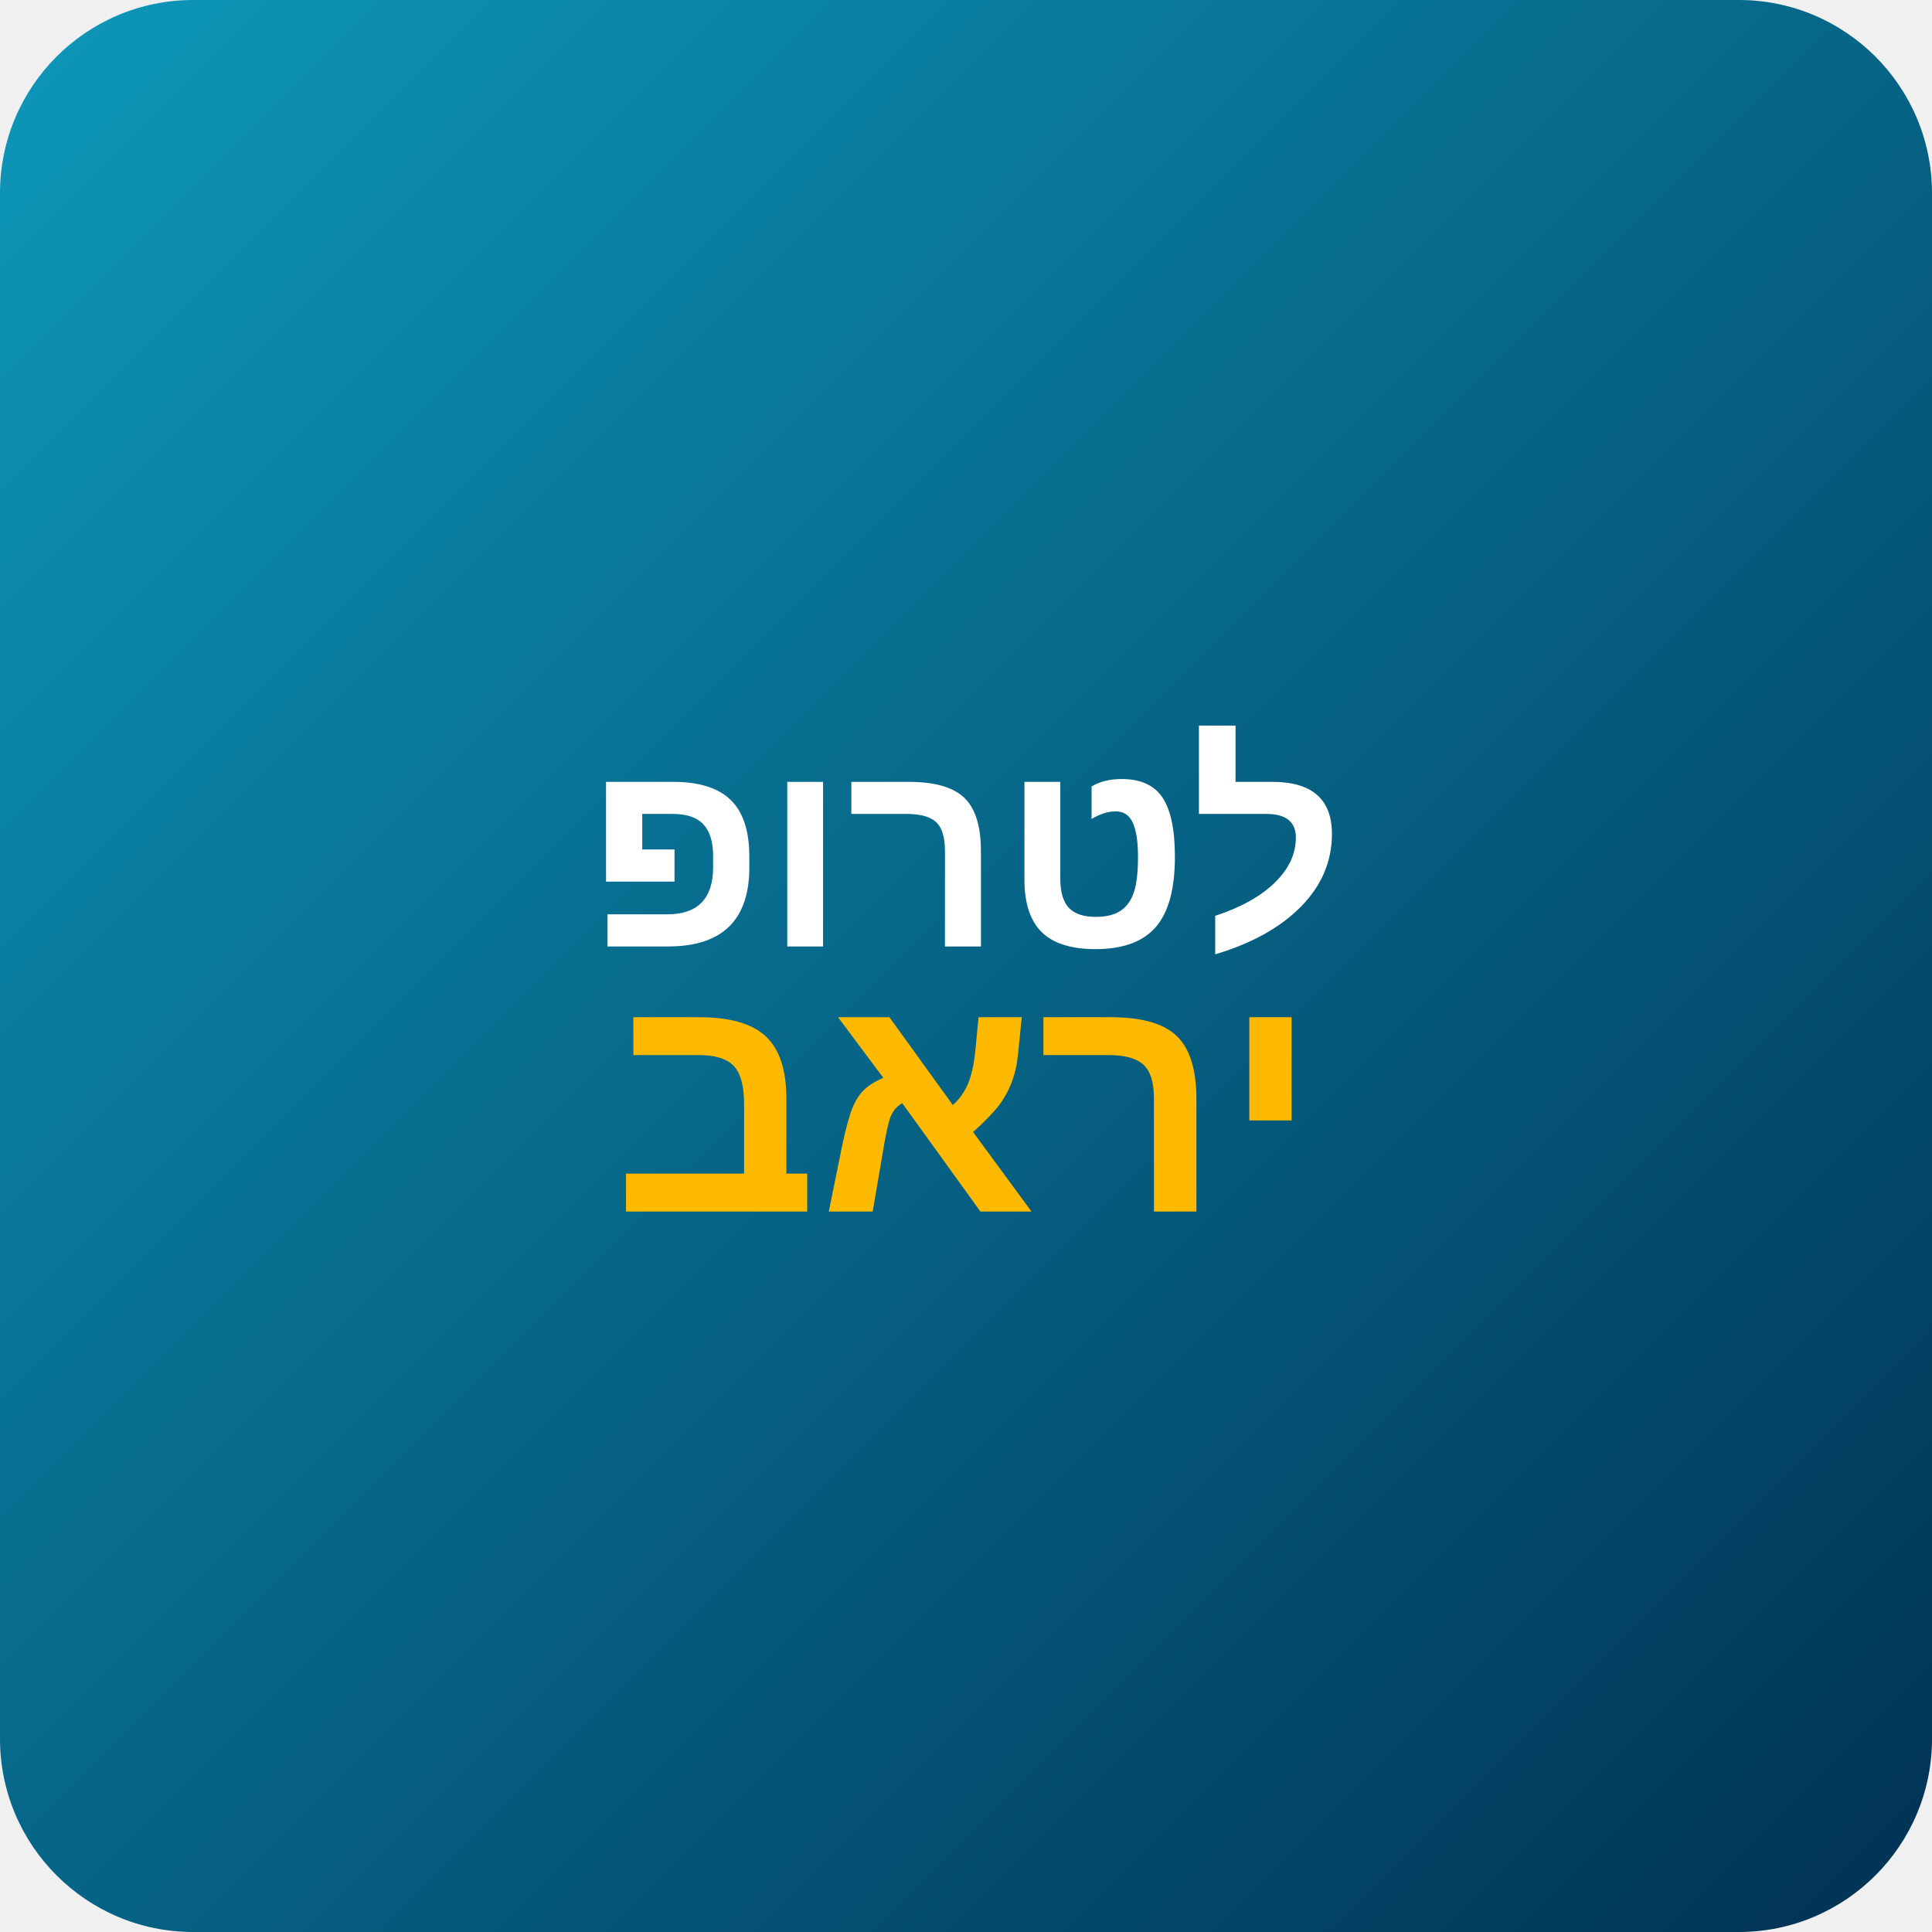
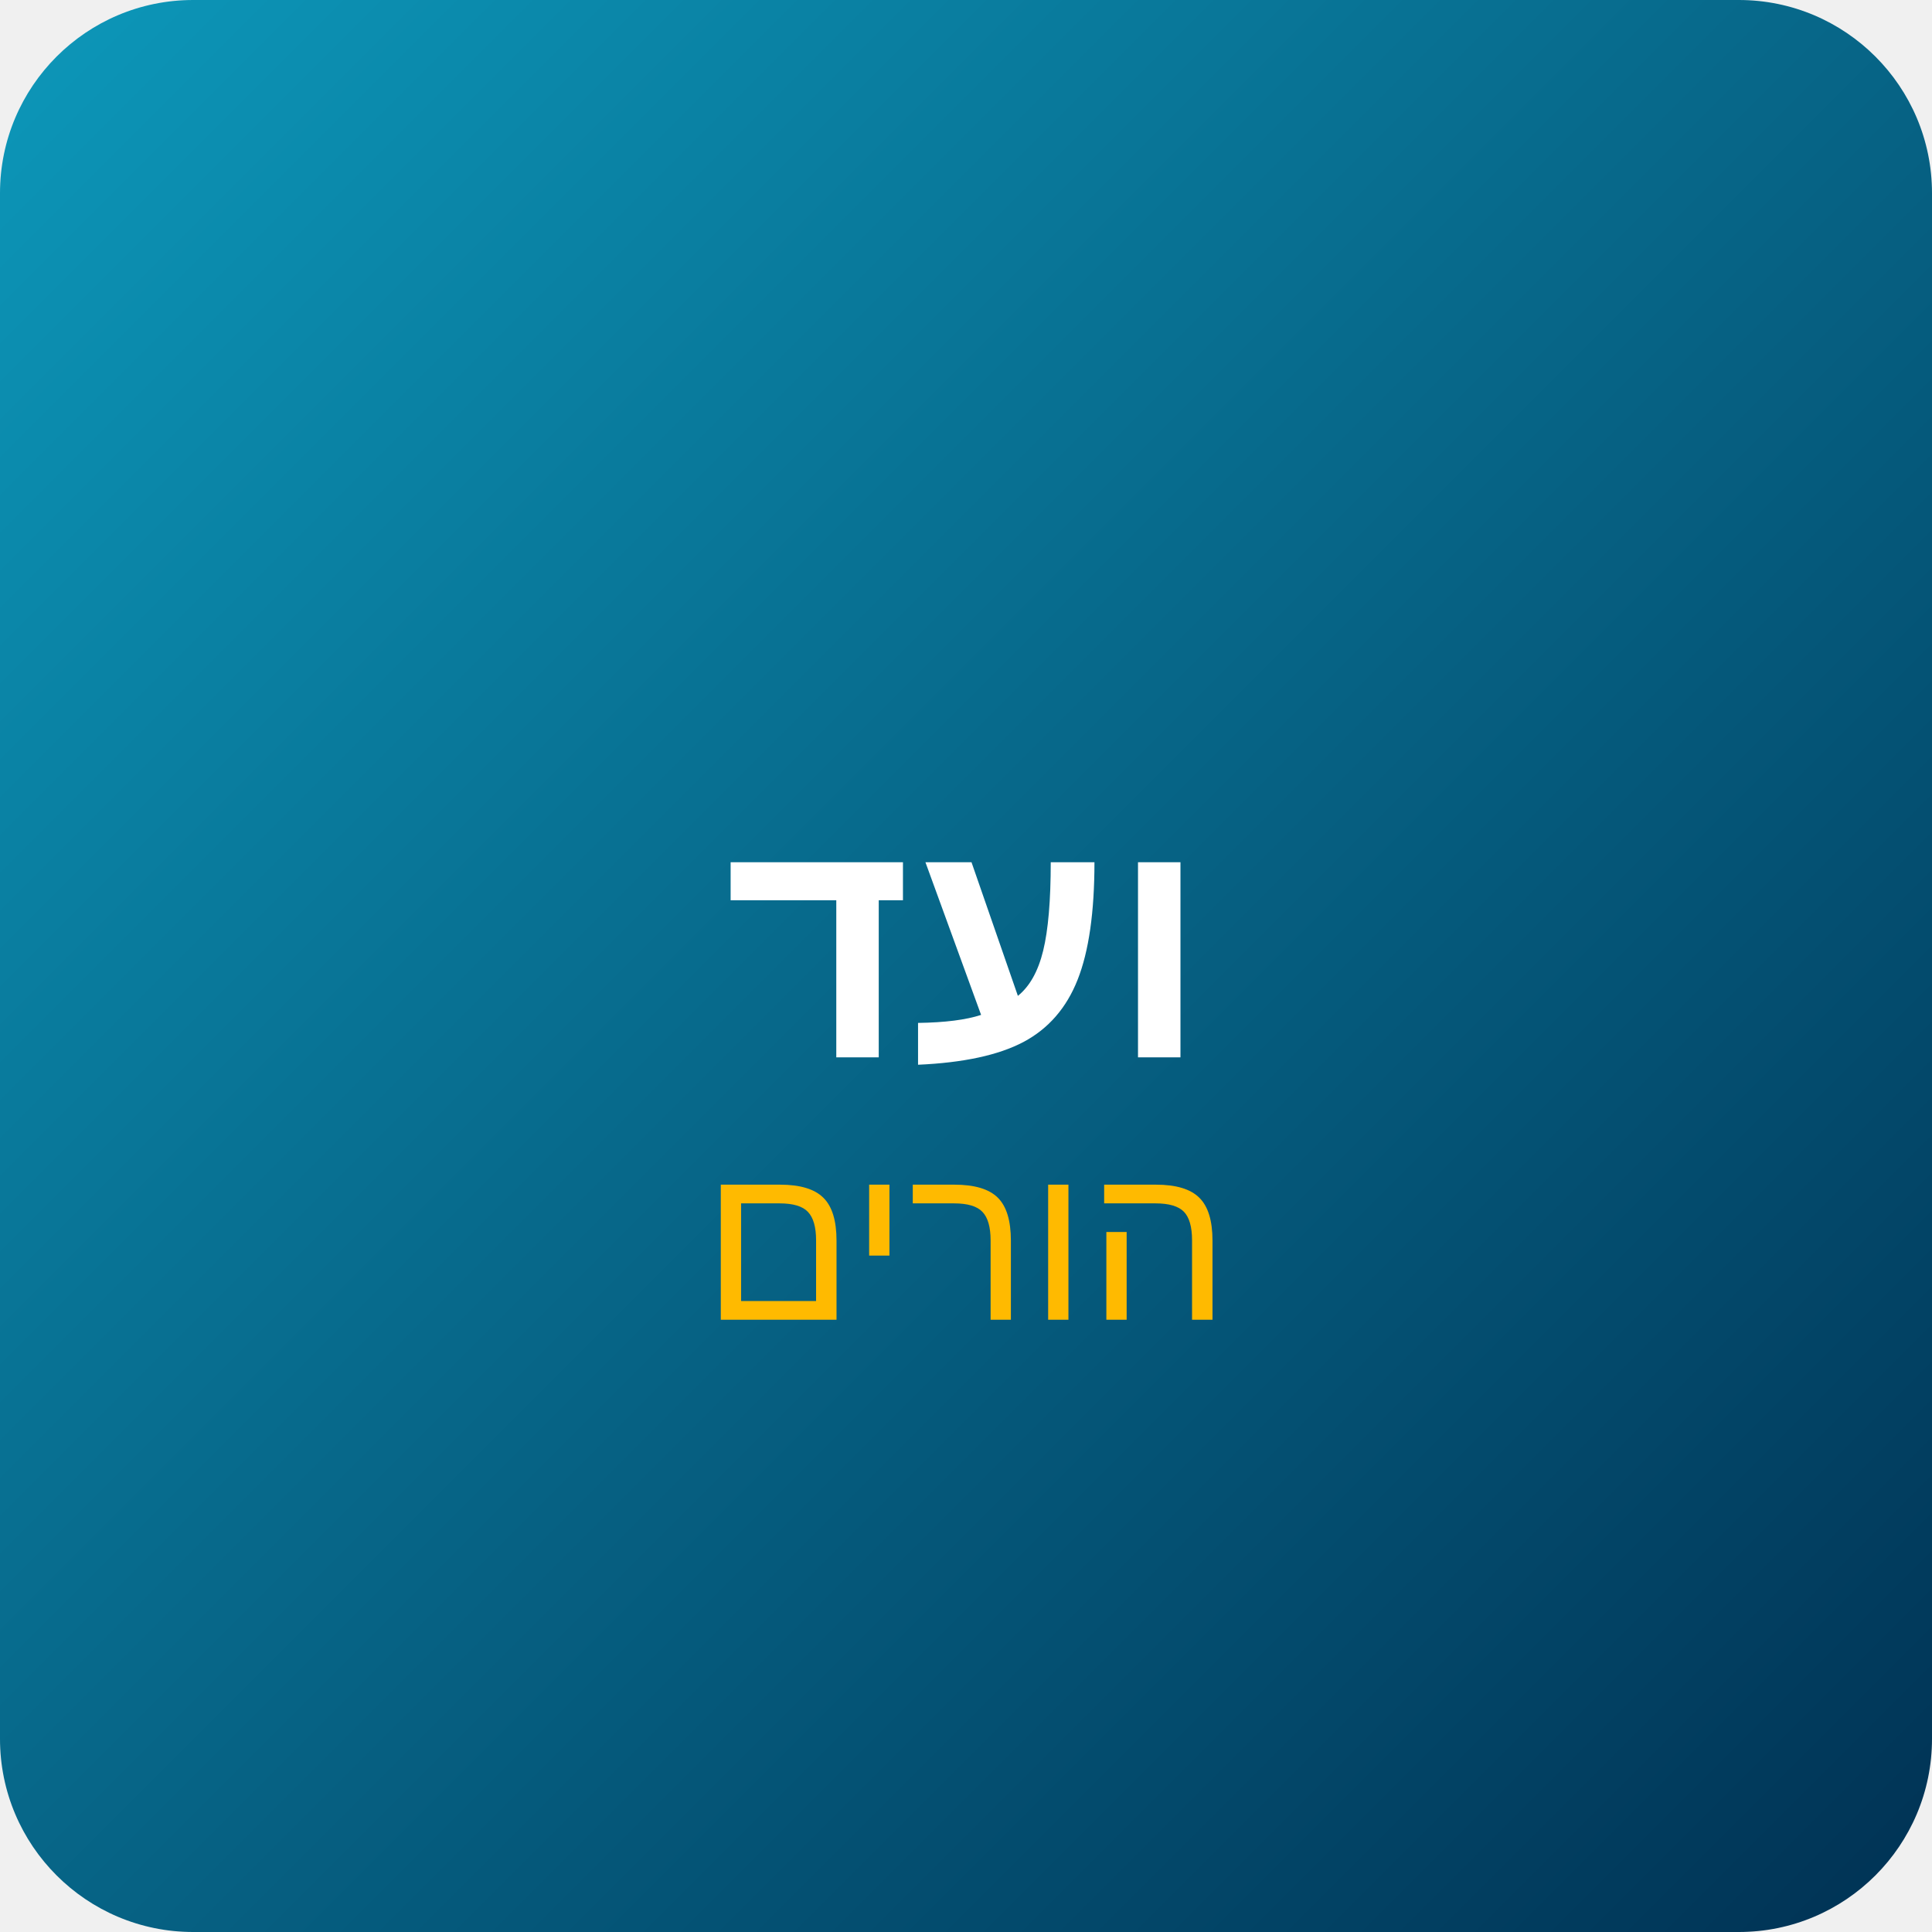
- <svg xmlns="http://www.w3.org/2000/svg" width="512" height="512" viewBox="0 0 512 512">
+ <svg xmlns="http://www.w3.org/2000/svg" width="192" height="192" viewBox="0 0 192 192">
  <defs>
    <linearGradient id="grad" x1="0%" y1="0%" x2="100%" y2="100%">
      <stop offset="0%" style="stop-color:#0D98BA;stop-opacity:1" />
      <stop offset="100%" style="stop-color:#003153;stop-opacity:1" />
    </linearGradient>
  </defs>
-   <rect width="512" height="512" fill="url(#grad)" rx="51.2" />
-   <text x="50%" y="45%" font-family="Arial, sans-serif" font-size="72" font-weight="bold" fill="white" text-anchor="middle" dominant-baseline="middle" unicode-bidi="bidi-override" direction="rtl">לטרופ</text>
-   <text x="50%" y="58%" font-family="Arial, sans-serif" font-size="85" font-weight="bold" fill="#FFBA00" text-anchor="middle" dominant-baseline="middle" unicode-bidi="bidi-override" direction="rtl">יראב</text>
+   <rect width="192" height="192" fill="url(#grad)" rx="19.2" />
+   <text x="50%" y="50%" font-family="Arial, sans-serif" font-size="32" font-weight="bold" fill="white" text-anchor="middle" dominant-baseline="middle" direction="rtl">ועד</text>
+   <text x="50%" y="124.8" font-family="Arial, sans-serif" font-size="22.4" font-weight="normal" fill="#FFBA00" text-anchor="middle" dominant-baseline="middle">הורים</text>
</svg>
